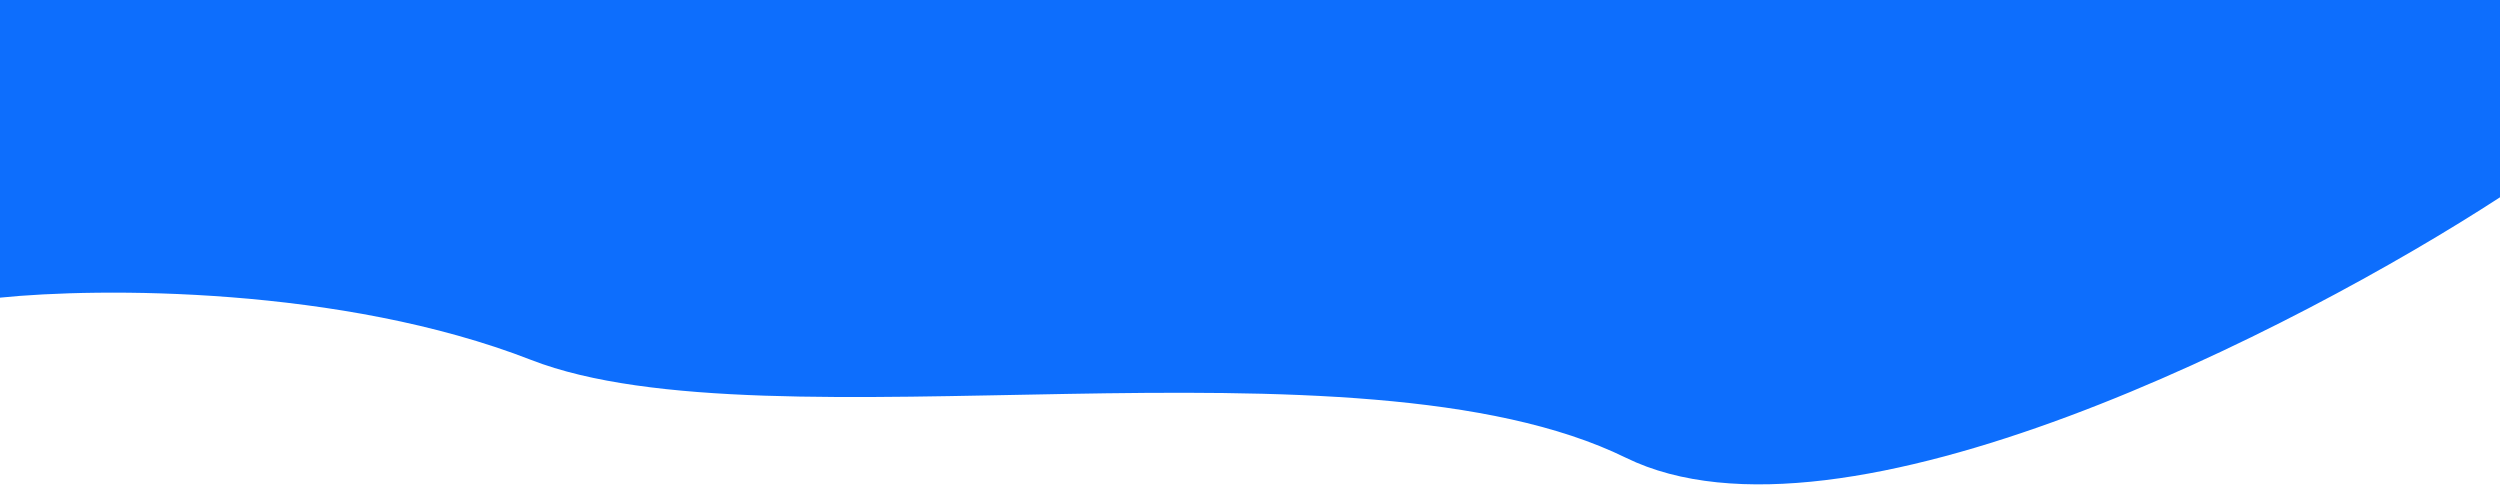
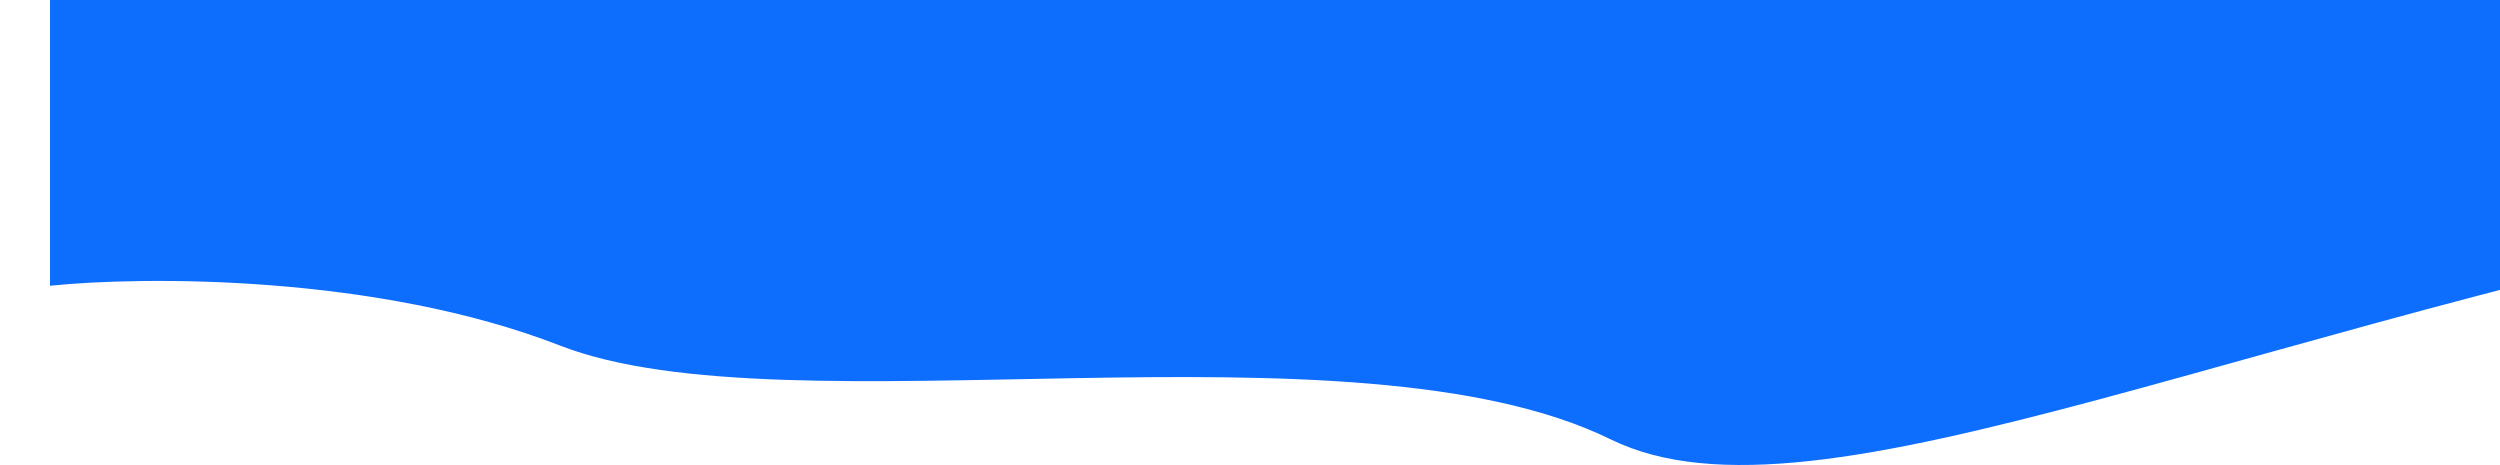
- <svg xmlns="http://www.w3.org/2000/svg" width="1440" height="279" viewBox="0 0 1440 279" fill="none">
-   <path d="M936.5 263.659C1060.9 324.665 1324 189.064 1440 113.638V0H0V171.453C56.333 165.638 196.4 164.675 306 207.339C443 260.669 781 187.402 936.5 263.659Z" fill="#0D6EFD" />
+ <svg xmlns="http://www.w3.org/2000/svg" width="1500" height="279" viewBox="0 0 1440 279" fill="none">
+   <path d="M936.5 263.659C1060.9 324.665 1324 189.064 1740 113.638V0H0V171.453C56.333 165.638 196.4 164.675 306 207.339C443 260.669 781 187.402 936.5 263.659Z" fill="#0D6EFD" />
</svg>
